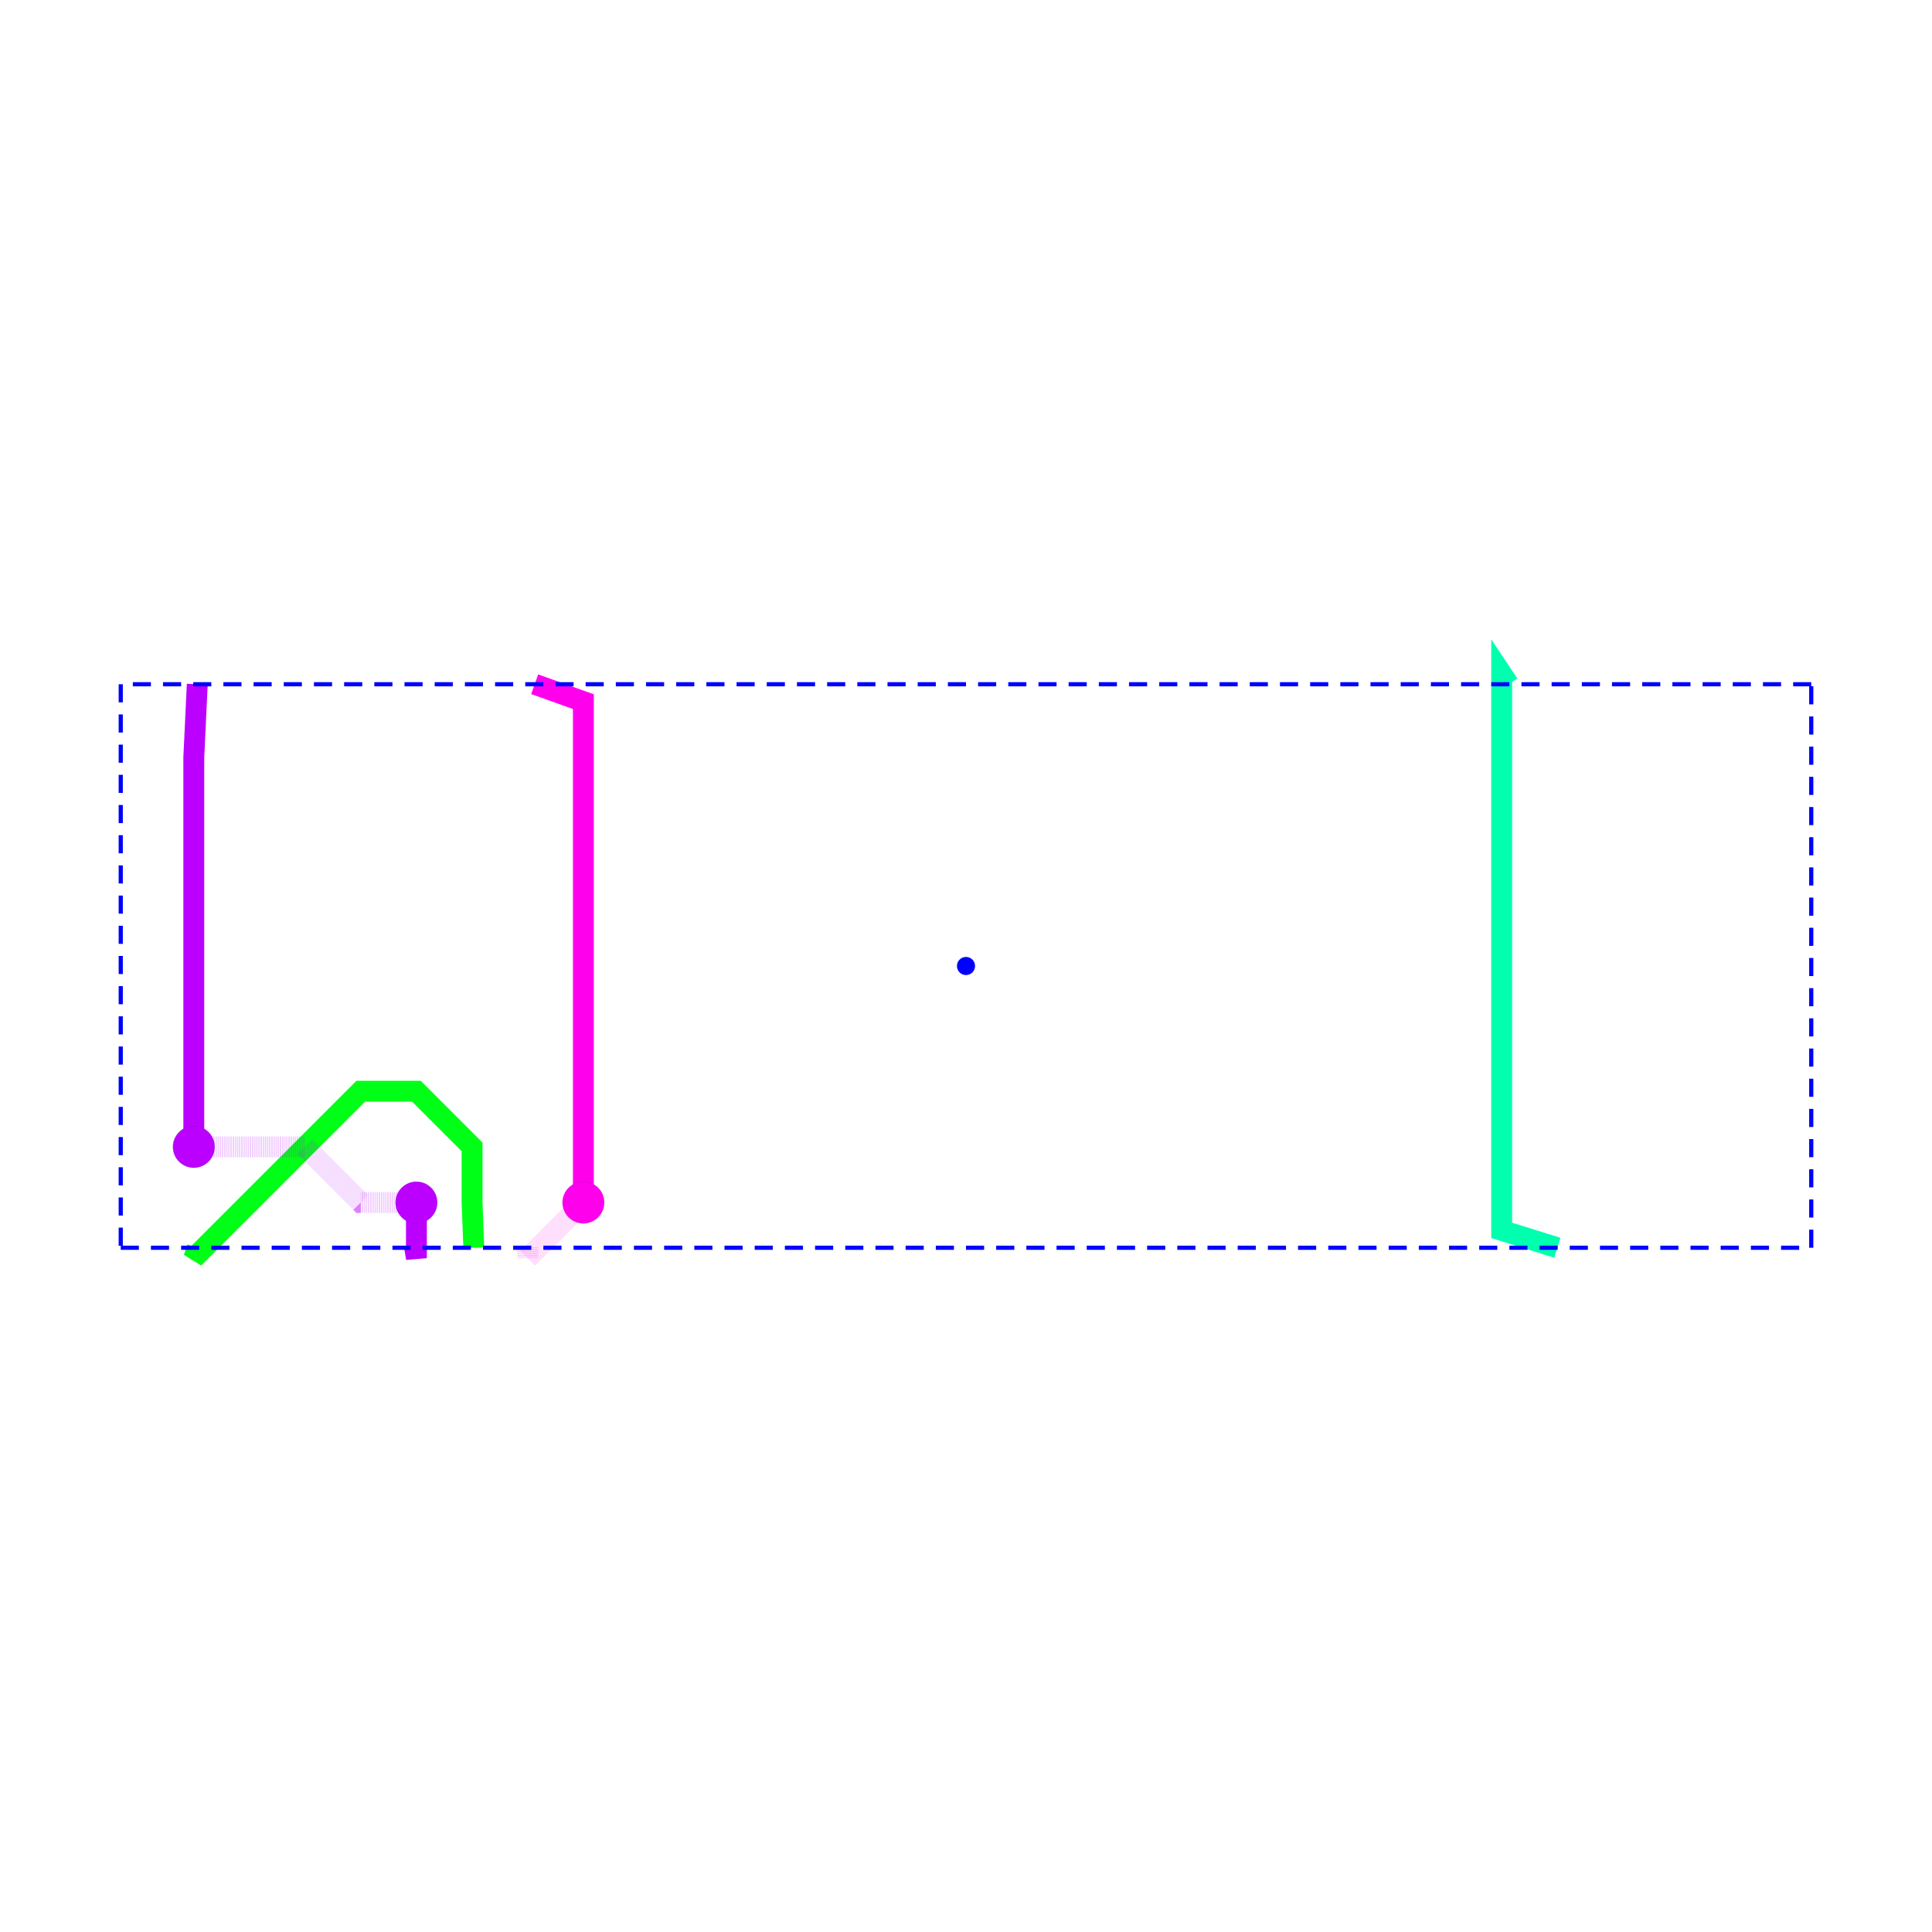
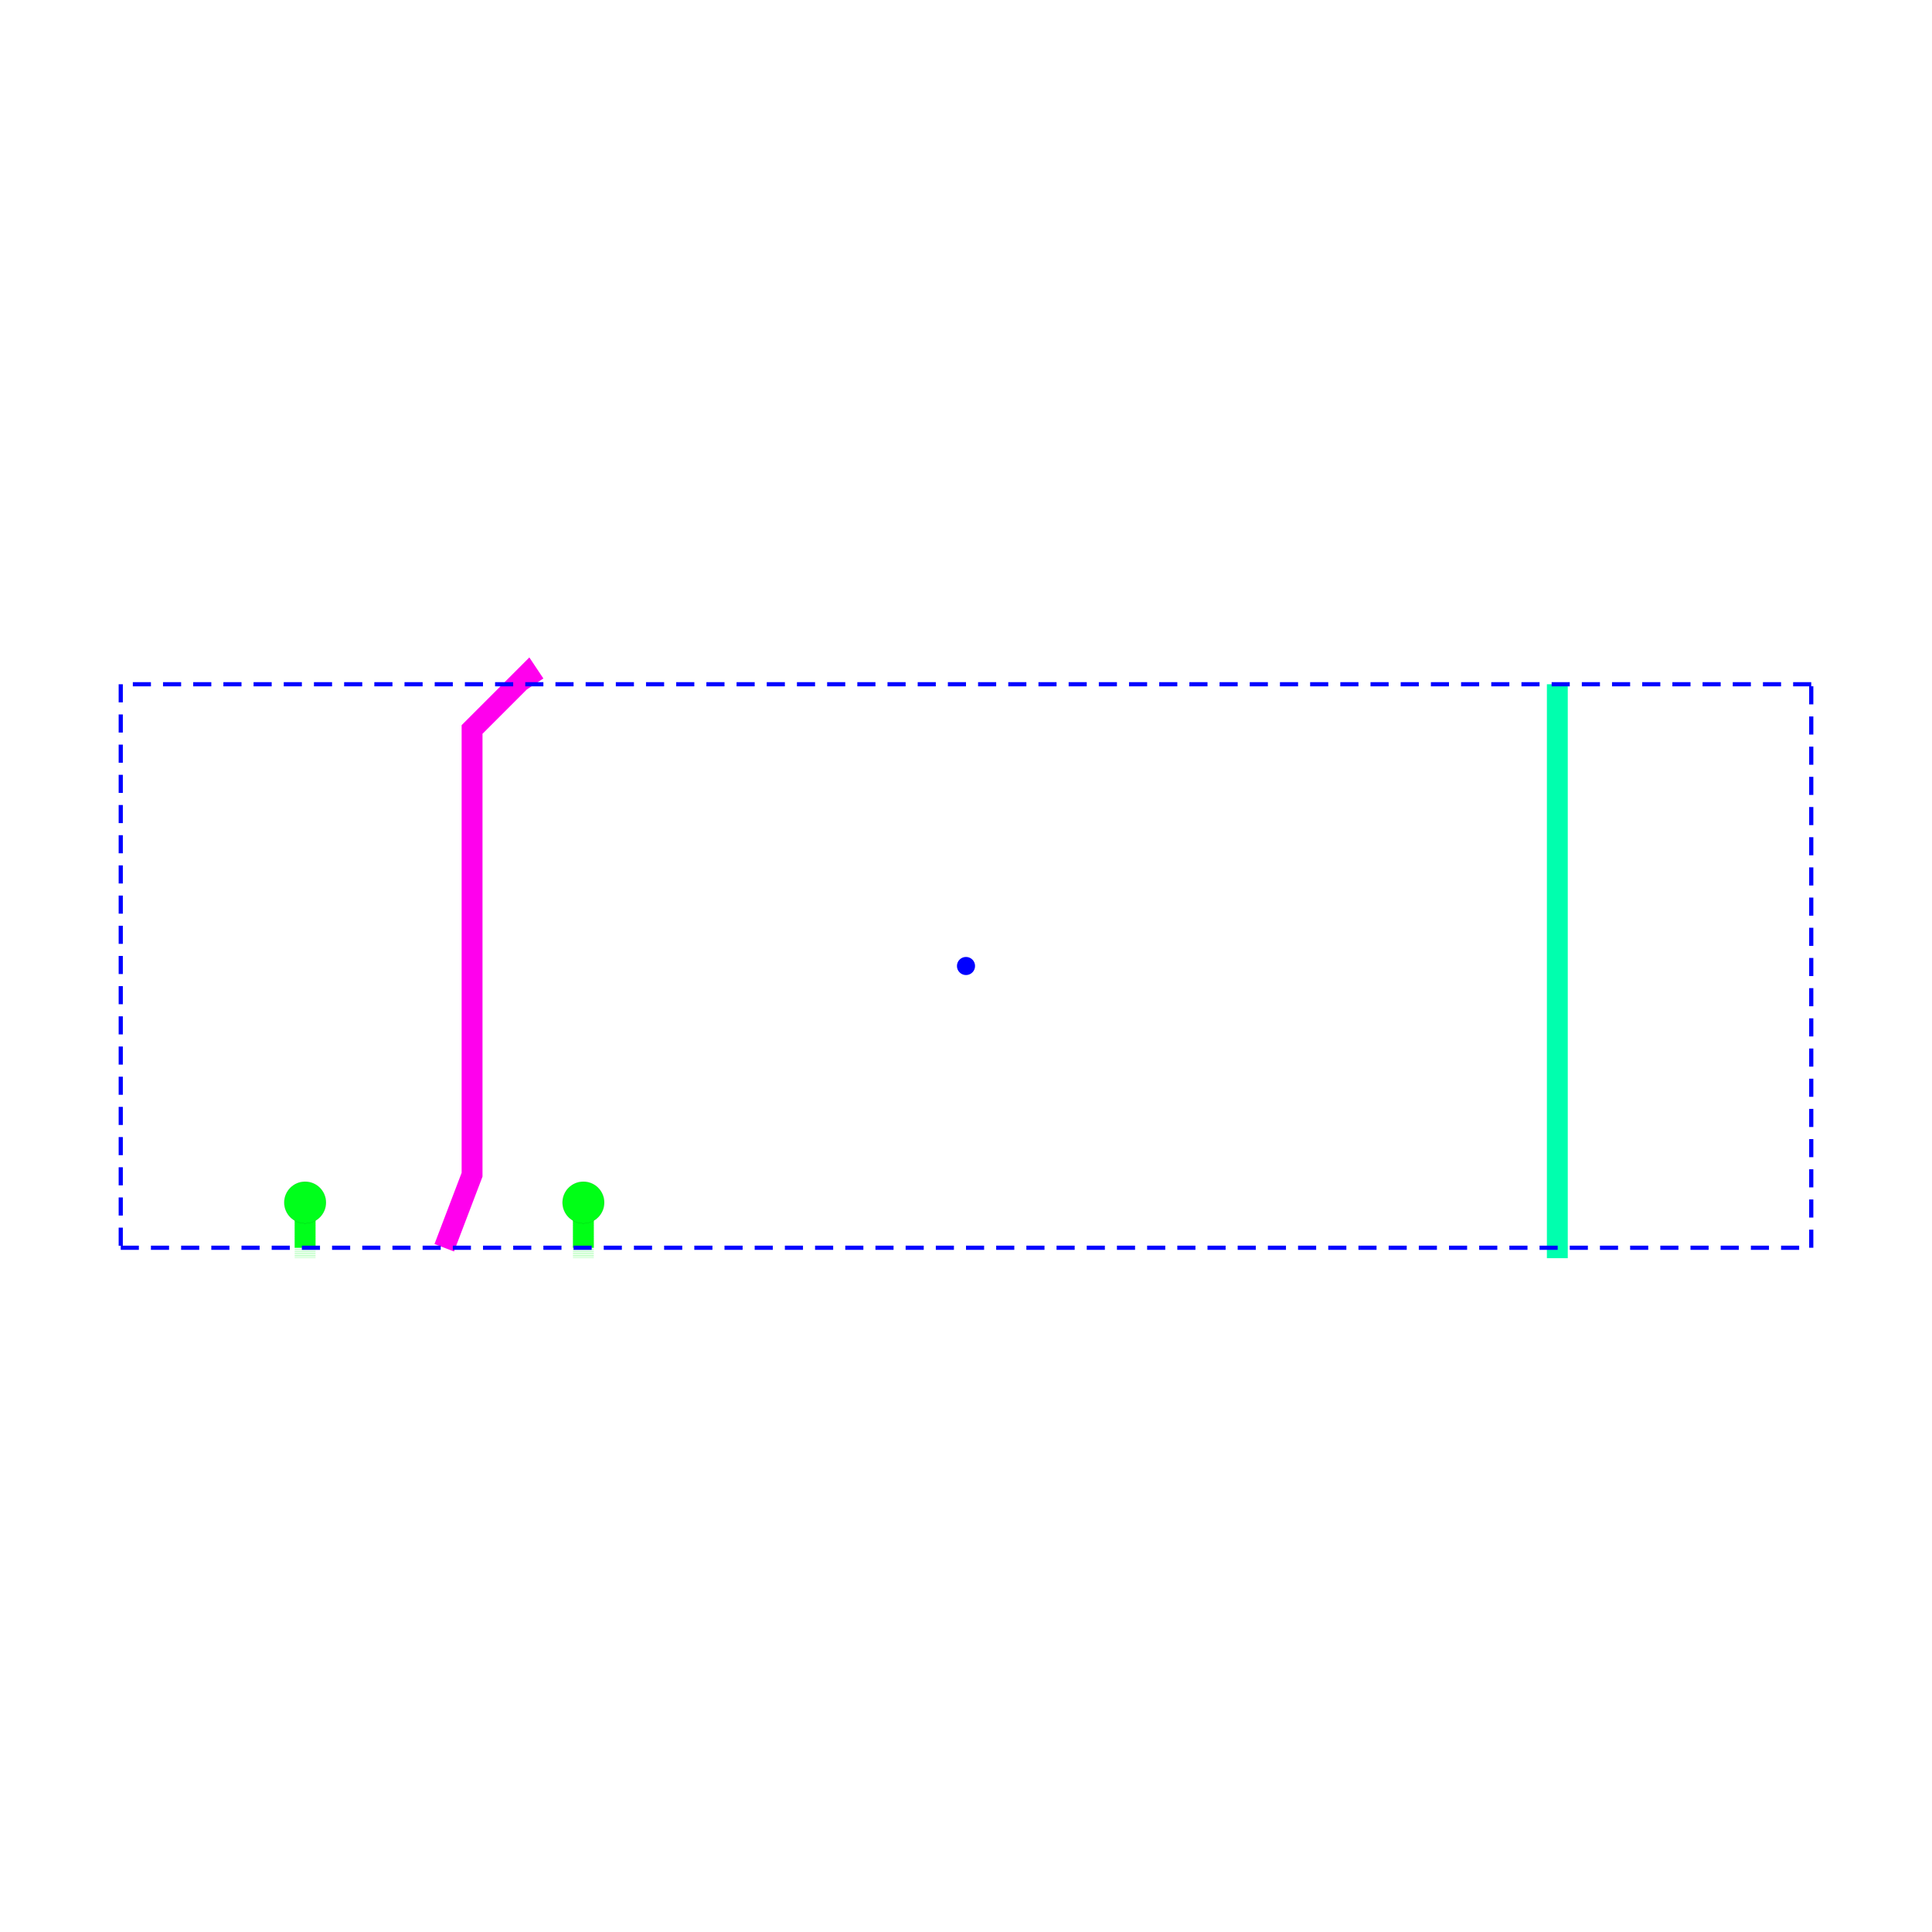
<svg xmlns="http://www.w3.org/2000/svg" width="640" height="640" viewBox="0 0 640 640">
  <rect width="100%" height="100%" fill="white" />
  <g>
-     <polyline data-points="-1.7749999999999997,3.4749999999999996 -1.8,3.4000000000000004 -1.4,3.8000000000000003 -0.9999999999999999,4.2 -0.5999999999999999,4.6000000000000005 -0.19999999999999984,4.6000000000000005 0.20000000000000018,4.2 0.20000000000000018,3.8000000000000003 0.21249999999999997,3.4749999999999996" data-type="line" data-label="source_net_4_mst1" points="65.35,413.333 64.198,416.79 82.634,398.354 101.07,379.918 119.506,361.481 137.942,361.481 156.379,379.918 156.379,398.354 156.955,413.333" fill="none" stroke="hsl(125.263, 100%, 50%)" stroke-width="6.914" />
+     <polyline data-points="0.6499999999999999,7.525 0.6000000000000001,7.6000000000000005 0.20000000000000007,7.2 0.20000000000000007,6.8 0.20000000000000007,6.3999999999999995 0.20000000000000007,5.999999999999999 0.20000000000000007,5.599999999999999 0.20000000000000007,5.199999999999998 0.20000000000000007,4.799999999999998 0.20000000000000007,4.399999999999998 0.20000000000000007,3.999999999999998 0,3.4749999999999996" data-type="line" data-label="source_net_1_mst1" points="177.119,226.667 174.815,223.21 156.379,241.646 156.379,260.082 156.379,278.519 156.379,296.955 156.379,315.391 156.379,333.827 156.379,352.263 156.379,370.7 156.379,389.136 147.16,413.333" fill="none" stroke="hsl(304.211, 100%, 50%)" stroke-width="6.914" />
  </g>
  <g>
-     <polyline data-points="0.5999999999999999,3.4749999999999996 0.6000000000000001,3.4000000000000004 1,3.8000000000000003" data-type="line" data-label="source_net_1_mst1" points="174.815,413.333 174.815,416.79 193.251,398.354" fill="none" stroke="rgba(255,0,238,0.5)" stroke-width="6.914" stroke-dasharray="0.1 0.3" />
+     <polyline data-points="-0.9999999999999999,3.4749999999999996 -1,3.4000000000000004 -1,3.8000000000000003" data-type="line" data-label="source_net_3" points="101.07,413.333 101.07,416.79 101.07,398.354" fill="none" stroke="rgba(0,255,26,0.5)" stroke-width="6.914" stroke-dasharray="0.1 0.3" />
  </g>
  <g>
-     <polyline data-points="1,3.8000000000000003 1,4.2 1,4.6000000000000005 1,5.000000000000001 1,5.400000000000001 1,5.800000000000002 1,6.200000000000002 1,6.600000000000002 1,7.000000000000003 1,7.400000000000003 0.6499999999999999,7.525" data-type="line" data-label="source_net_1_mst1" points="193.251,398.354 193.251,379.918 193.251,361.481 193.251,343.045 193.251,324.609 193.251,306.173 193.251,287.737 193.251,269.3 193.251,250.864 193.251,232.428 177.119,226.667" fill="none" stroke="hsl(304.211, 100%, 50%)" stroke-width="6.914" />
+     <polyline data-points="-1,3.8000000000000003 -1,3.4749999999999996" data-type="line" data-label="source_net_3" points="101.07,398.354 101.07,413.333" fill="none" stroke="hsl(126.316, 100%, 50%)" stroke-width="6.914" />
  </g>
  <g>
-     <polyline data-points="-0.2125,3.4749999999999996 -0.2,3.4000000000000004 -0.2,3.8000000000000003" data-type="line" data-label="source_net_0" points="137.366,413.333 137.942,416.79 137.942,398.354" fill="none" stroke="hsl(284.211, 100%, 50%)" stroke-width="6.914" />
+     <polyline data-points="8,3.4749999999999996 8,3.4000000000000004 8,3.8000000000000003 8,4.2 8,4.6000000000000005 8,5.000000000000001 8,5.400000000000001 8,5.800000000000002 8,6.200000000000002 8,6.600000000000002 8,7.000000000000003 8,7.525" data-type="line" data-label="source_net_2_mst0" points="515.885,413.333 515.885,416.79 515.885,398.354 515.885,379.918 515.885,361.481 515.885,343.045 515.885,324.609 515.885,306.173 515.885,287.737 515.885,269.3 515.885,250.864 515.885,226.667" fill="none" stroke="hsl(161.053, 100%, 50%)" stroke-width="6.914" />
  </g>
  <g>
-     <polyline data-points="-0.2,3.8000000000000003 -0.6000000000000001,3.8000000000000003 -1,4.2 -1.4,4.2 -1.7999999999999998,4.2" data-type="line" data-label="source_net_0" points="137.942,398.354 119.506,398.354 101.07,379.918 82.634,379.918 64.198,379.918" fill="none" stroke="rgba(187,0,255,0.5)" stroke-width="6.914" stroke-dasharray="0.1 0.3" />
+     <polyline data-points="0.9999999999999998,3.4749999999999996 1,3.4000000000000004 1,3.8000000000000003" data-type="line" data-label="source_net_4_mst1" points="193.251,413.333 193.251,416.79 193.251,398.354" fill="none" stroke="rgba(0,255,21,0.5)" stroke-width="6.914" stroke-dasharray="0.1 0.3" />
  </g>
  <g>
-     <polyline data-points="-1.7999999999999998,4.2 -1.7999999999999998,4.6000000000000005 -1.7999999999999998,5.000000000000001 -1.7999999999999998,5.400000000000001 -1.7999999999999998,5.800000000000002 -1.7999999999999998,6.200000000000002 -1.7999999999999998,6.600000000000002 -1.7999999999999998,7.000000000000003 -1.7749999999999997,7.525" data-type="line" data-label="source_net_0" points="64.198,379.918 64.198,361.481 64.198,343.045 64.198,324.609 64.198,306.173 64.198,287.737 64.198,269.3 64.198,250.864 65.35,226.667" fill="none" stroke="hsl(284.211, 100%, 50%)" stroke-width="6.914" />
+     <polyline data-points="1,3.8000000000000003 1.0000000000000002,3.4749999999999996" data-type="line" data-label="source_net_4_mst1" points="193.251,398.354 193.251,413.333" fill="none" stroke="hsl(125.263, 100%, 50%)" stroke-width="6.914" />
  </g>
  <g>
-     <polyline data-points="7.649999999999999,7.525 7.6000000000000005,7.6000000000000005 7.6000000000000005,7.2 7.6000000000000005,6.8 7.6000000000000005,6.3999999999999995 7.6000000000000005,5.999999999999999 7.6000000000000005,5.599999999999999 7.6000000000000005,5.199999999999998 7.6000000000000005,4.799999999999998 7.6000000000000005,4.399999999999998 7.6000000000000005,3.999999999999998 7.6000000000000005,3.599999999999998 8,3.4749999999999996" data-type="line" data-label="source_net_2_mst0" points="499.753,226.667 497.449,223.21 497.449,241.646 497.449,260.082 497.449,278.519 497.449,296.955 497.449,315.391 497.449,333.827 497.449,352.263 497.449,370.7 497.449,389.136 497.449,407.572 515.885,413.333" fill="none" stroke="hsl(161.053, 100%, 50%)" stroke-width="6.914" />
+     <polyline data-points="-2.3249999999999993,3.475 9.825,3.475" data-type="line" data-label="hd_node_marker node: cmn_2 status: solved solver: SingleHighDensityRouteSolver6_VertHorzLayer_FutureCost iterations: 22 routes: 4 nodePf: 0.026490258404940858 portPoints: 8" points="40,413.333 600,413.333" fill="none" stroke="blue" stroke-width="1.383" stroke-dasharray="6, 4" />
  </g>
  <g>
-     <polyline data-points="-2.3249999999999993,3.475 9.825,3.475" data-type="line" data-label="hd_node_marker node: cmn_2 status: solved solver: SingleHighDensityRouteSolver6_VertHorzLayer_FutureCost iterations: 58 routes: 4 nodePf: 0.04137962777404517 portPoints: 8" points="40,413.333 600,413.333" fill="none" stroke="blue" stroke-width="1.383" stroke-dasharray="6, 4" />
+     <polyline data-points="9.825,3.475 9.825,7.525" data-type="line" data-label="hd_node_marker node: cmn_2 status: solved solver: SingleHighDensityRouteSolver6_VertHorzLayer_FutureCost iterations: 22 routes: 4 nodePf: 0.026490258404940858 portPoints: 8" points="600,413.333 600,226.667" fill="none" stroke="blue" stroke-width="1.383" stroke-dasharray="6, 4" />
  </g>
  <g>
-     <polyline data-points="9.825,3.475 9.825,7.525" data-type="line" data-label="hd_node_marker node: cmn_2 status: solved solver: SingleHighDensityRouteSolver6_VertHorzLayer_FutureCost iterations: 58 routes: 4 nodePf: 0.04137962777404517 portPoints: 8" points="600,413.333 600,226.667" fill="none" stroke="blue" stroke-width="1.383" stroke-dasharray="6, 4" />
+     <polyline data-points="9.825,7.525 -2.3249999999999993,7.525" data-type="line" data-label="hd_node_marker node: cmn_2 status: solved solver: SingleHighDensityRouteSolver6_VertHorzLayer_FutureCost iterations: 22 routes: 4 nodePf: 0.026490258404940858 portPoints: 8" points="600,226.667 40,226.667" fill="none" stroke="blue" stroke-width="1.383" stroke-dasharray="6, 4" />
  </g>
  <g>
-     <polyline data-points="9.825,7.525 -2.3249999999999993,7.525" data-type="line" data-label="hd_node_marker node: cmn_2 status: solved solver: SingleHighDensityRouteSolver6_VertHorzLayer_FutureCost iterations: 58 routes: 4 nodePf: 0.04137962777404517 portPoints: 8" points="600,226.667 40,226.667" fill="none" stroke="blue" stroke-width="1.383" stroke-dasharray="6, 4" />
+     <polyline data-points="-2.3249999999999993,7.525 -2.3249999999999993,3.475" data-type="line" data-label="hd_node_marker node: cmn_2 status: solved solver: SingleHighDensityRouteSolver6_VertHorzLayer_FutureCost iterations: 22 routes: 4 nodePf: 0.026490258404940858 portPoints: 8" points="40,226.667 40,413.333" fill="none" stroke="blue" stroke-width="1.383" stroke-dasharray="6, 4" />
  </g>
+   <circle data-type="circle" data-label="" data-x="-1" data-y="3.8000000000000003" cx="101.07" cy="398.354" r="6.914" fill="hsl(126.316, 100%, 50%)" stroke="black" stroke-width="0.022" />
+   <circle data-type="circle" data-label="" data-x="1" data-y="3.8000000000000003" cx="193.251" cy="398.354" r="6.914" fill="hsl(125.263, 100%, 50%)" stroke="black" stroke-width="0.022" />
  <g>
-     <polyline data-points="-2.3249999999999993,7.525 -2.3249999999999993,3.475" data-type="line" data-label="hd_node_marker node: cmn_2 status: solved solver: SingleHighDensityRouteSolver6_VertHorzLayer_FutureCost iterations: 58 routes: 4 nodePf: 0.04137962777404517 portPoints: 8" points="40,226.667 40,413.333" fill="none" stroke="blue" stroke-width="1.383" stroke-dasharray="6, 4" />
-   </g>
-   <circle data-type="circle" data-label="" data-x="1" data-y="3.8000000000000003" cx="193.251" cy="398.354" r="6.914" fill="hsl(304.211, 100%, 50%)" stroke="black" stroke-width="0.022" />
-   <circle data-type="circle" data-label="" data-x="-0.2" data-y="3.8000000000000003" cx="137.942" cy="398.354" r="6.914" fill="hsl(284.211, 100%, 50%)" stroke="black" stroke-width="0.022" />
-   <circle data-type="circle" data-label="" data-x="-1.7999999999999998" data-y="4.2" cx="64.198" cy="379.918" r="6.914" fill="hsl(284.211, 100%, 50%)" stroke="black" stroke-width="0.022" />
-   <g>
-     <circle data-type="point" data-label="hd_node_marker node: cmn_2 status: solved solver: SingleHighDensityRouteSolver6_VertHorzLayer_FutureCost iterations: 58 routes: 4 nodePf: 0.04137962777404517 portPoints: 8" data-x="3.75" data-y="5.5" cx="320" cy="320" r="3" fill="blue" />
+     <circle data-type="point" data-label="hd_node_marker node: cmn_2 status: solved solver: SingleHighDensityRouteSolver6_VertHorzLayer_FutureCost iterations: 22 routes: 4 nodePf: 0.026490258404940858 portPoints: 8" data-x="3.75" data-y="5.5" cx="320" cy="320" r="3" fill="blue" />
  </g>
  <g id="crosshair" style="display: none">
    <line id="crosshair-h" y1="0" y2="640" stroke="#666" stroke-width="0.5" />
    <line id="crosshair-v" x1="0" x2="640" stroke="#666" stroke-width="0.5" />
    <text id="coordinates" font-family="monospace" font-size="12" fill="#666" />
  </g>
</svg>
